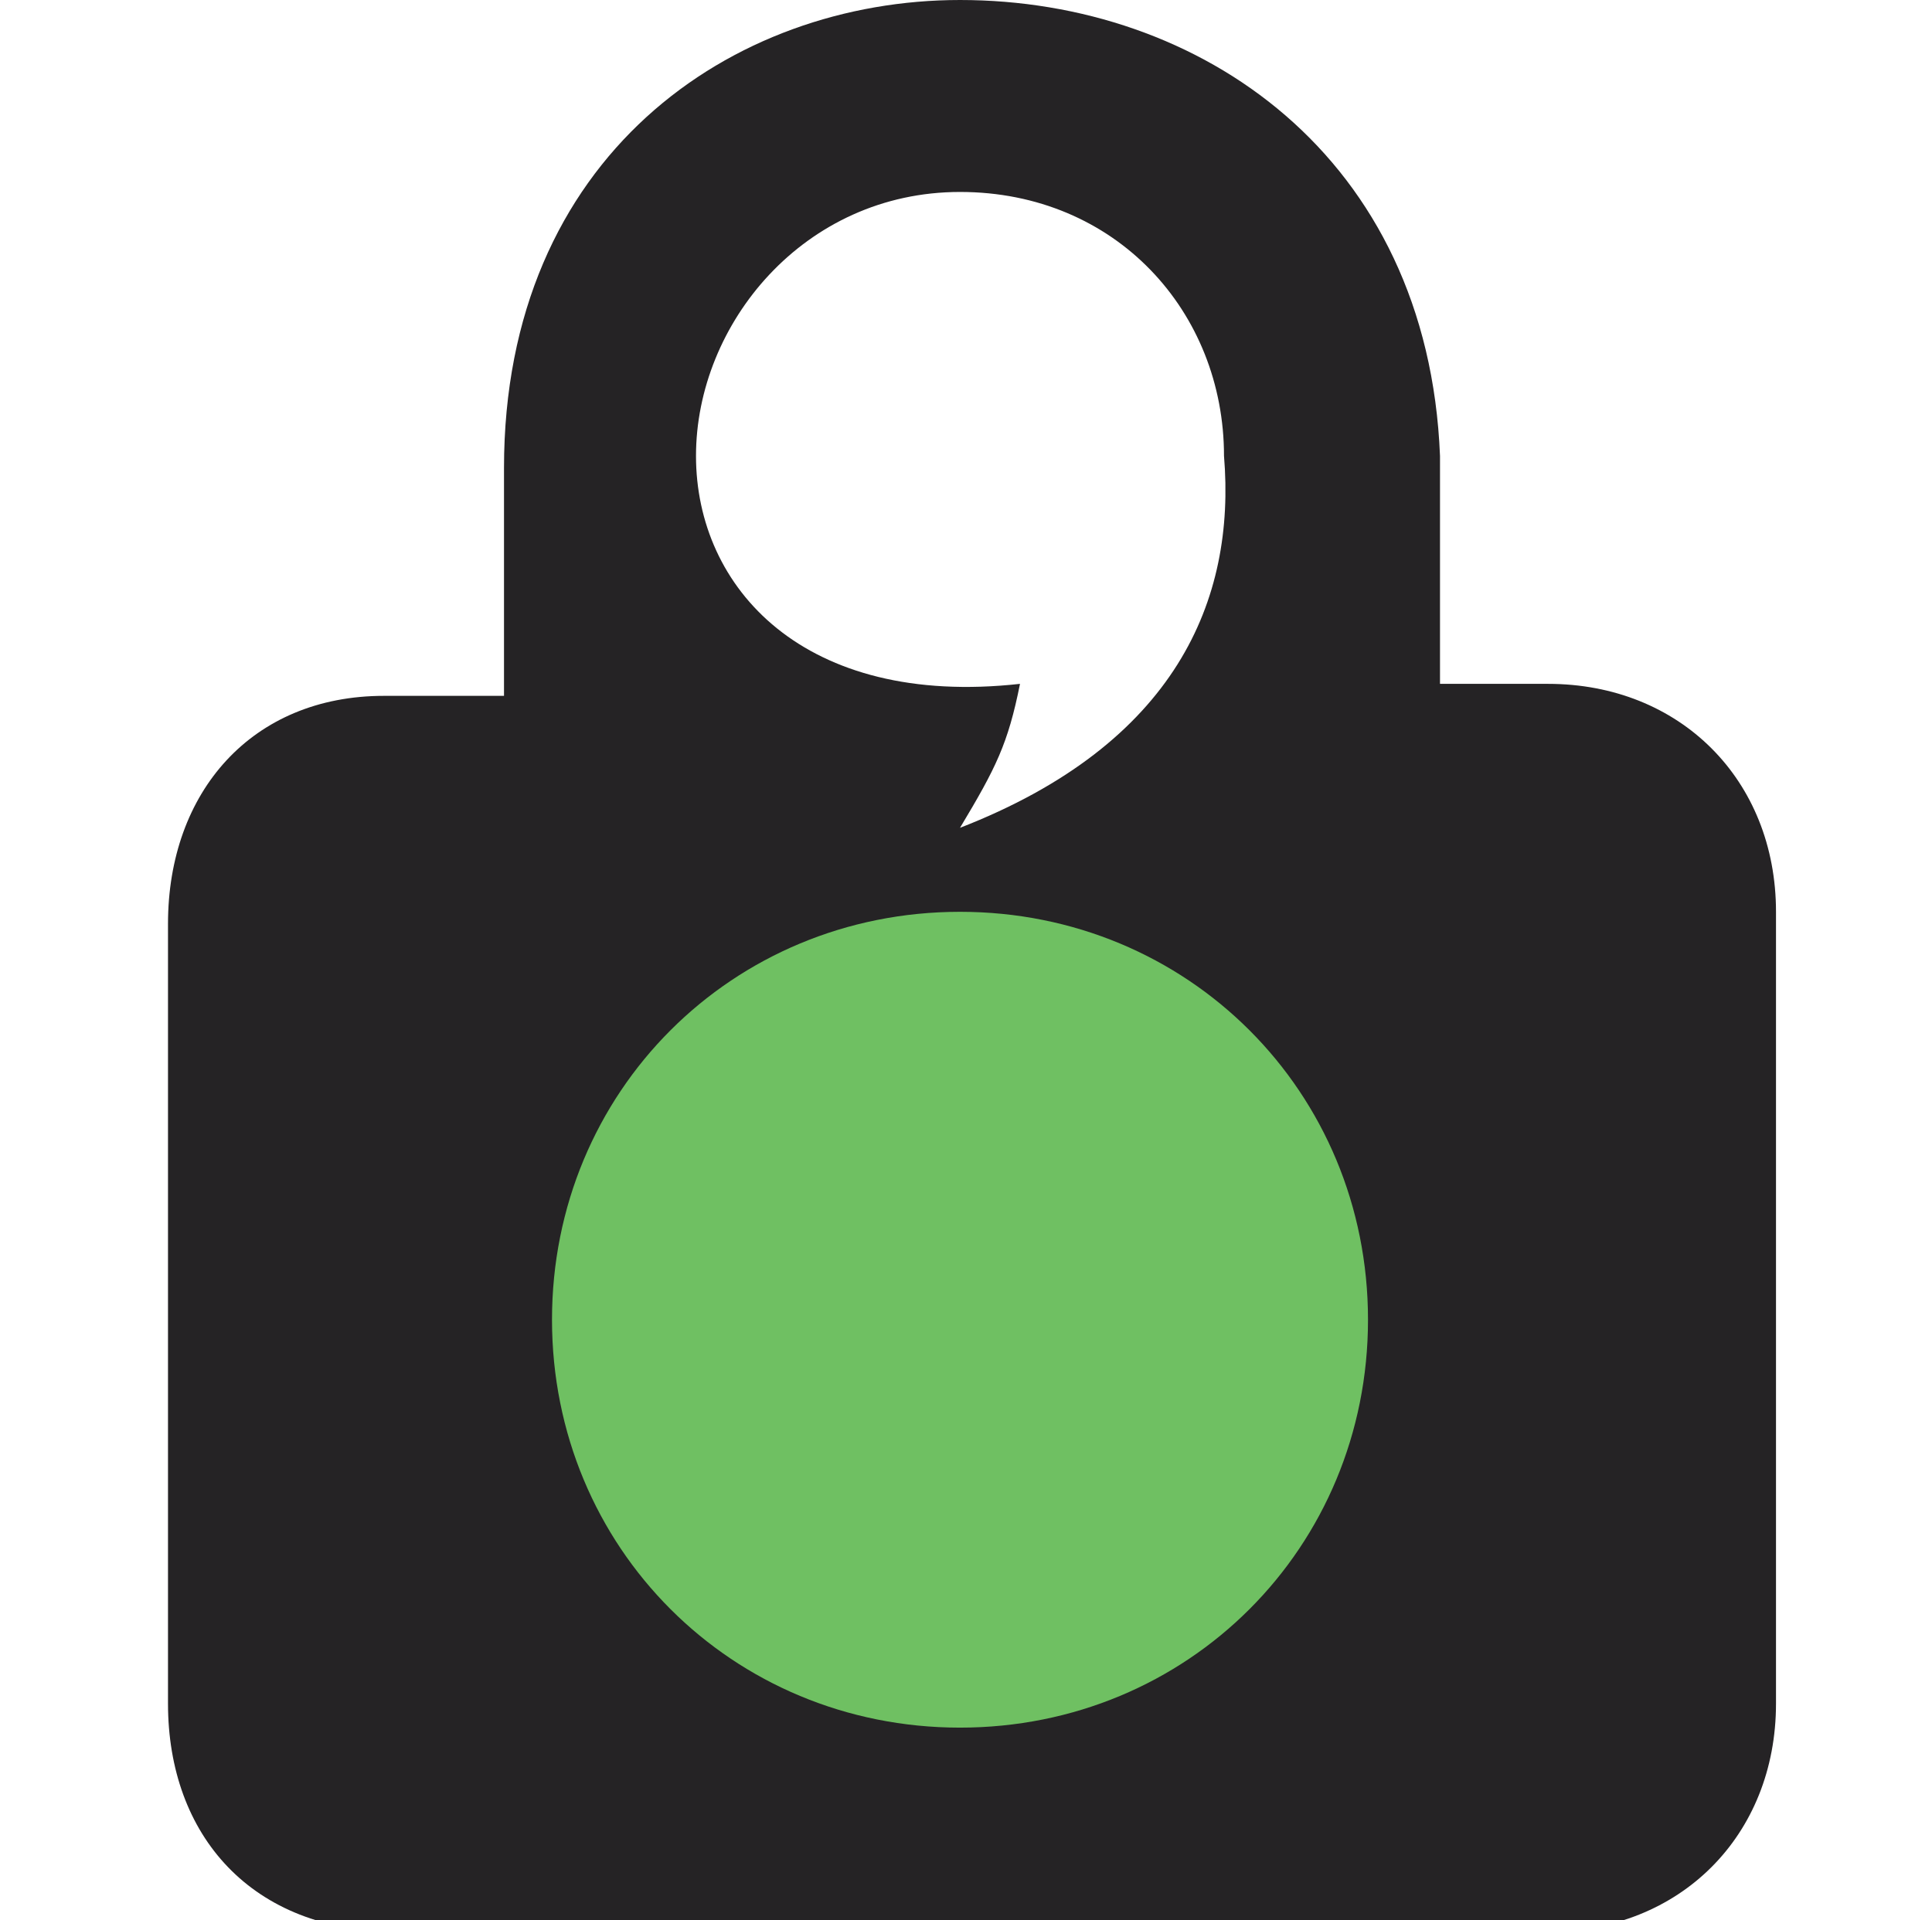
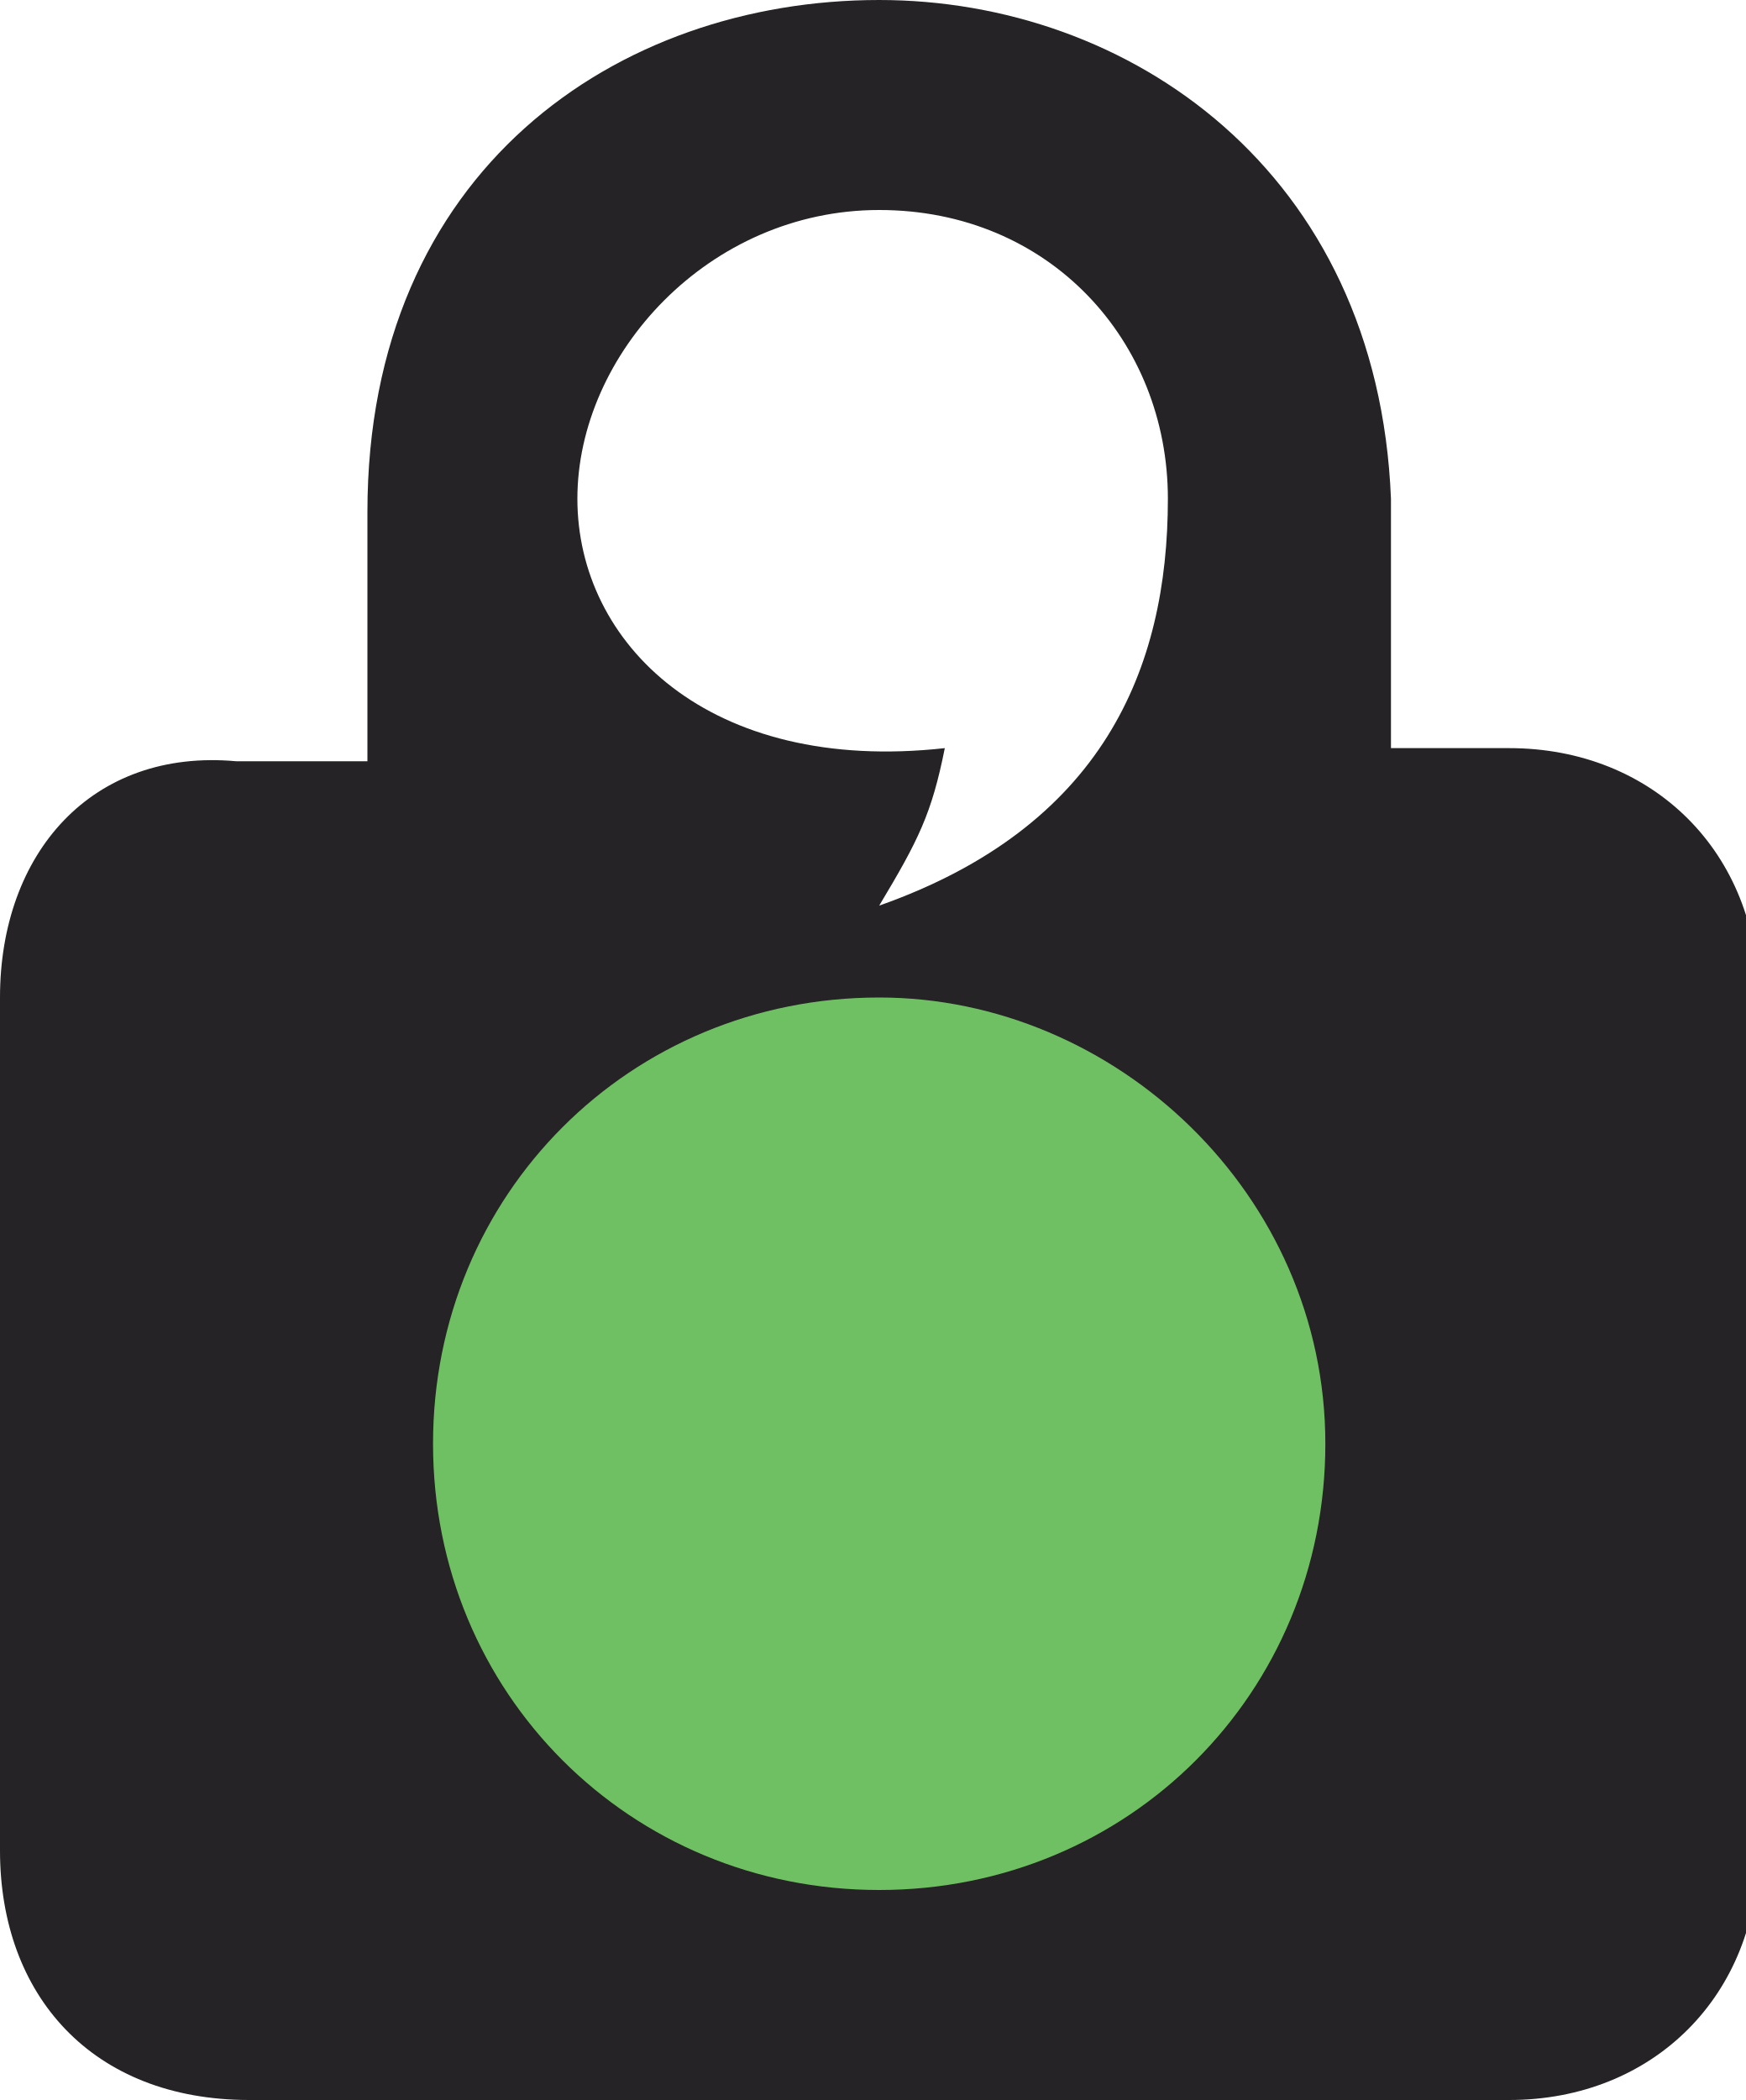
- <svg xmlns="http://www.w3.org/2000/svg" version="1.1" id="Layer_1" x="0px" y="0px" viewBox="0 0 16.1 16" enable-background="new 0 0 16.1 16" xml:space="preserve">
-   <path fill="#252325" d="M8,0C6.1,0,4.2,1.3,4.2,3.9v1.9h-1c-1.1,0-1.8,0.8-1.8,1.9v6.5c0,1.1,0.7,1.9,1.9,1.9l9.6,0  c1.1,0,1.9-0.8,1.9-1.9V7.6c0-1.1-0.8-1.9-1.9-1.9h-0.9l0-1.9C11.9,1.3,10,0,8,0z M8,1.6c1.3,0,2.2,1,2.2,2.2C10.3,5,9.8,6.2,8,6.9  c0.3-0.5,0.4-0.7,0.5-1.2C6.7,5.9,5.8,4.9,5.8,3.8S6.7,1.6,8,1.6z" />
-   <path fill="#6FC062" d="M11.4,11c0,1.9-1.5,3.4-3.4,3.4c-1.9,0-3.4-1.5-3.4-3.4c0-1.9,1.5-3.4,3.4-3.4C9.9,7.6,11.4,9.1,11.4,11" />
+ <svg xmlns="http://www.w3.org/2000/svg" version="1.1" id="Layer_1" x="0px" y="0px" viewBox="0 0 13.3 16" enable-background="new 0 0 13.3 16" xml:space="preserve">
+   <g>
+     <path fill="#252325" d="M6.7,0C4.7,0,2.8,1.3,2.8,3.9v1.9h-1C0.7,5.7,0,6.5,0,7.6v6.5C0,15.2,0.7,16,1.9,16l9.6,0   c1.1,0,1.9-0.8,1.9-1.9V7.6c0-1.1-0.8-1.9-1.9-1.9h-0.9l0-1.9C10.5,1.3,8.6,0,6.7,0z M6.7,1.6c1.3,0,2.2,1,2.2,2.2   c0,1.3-0.5,2.5-2.2,3.1C7,6.4,7.1,6.2,7.2,5.7C5.4,5.9,4.4,4.9,4.4,3.8S5.4,1.6,6.7,1.6z" />
+     <path fill="#6FC062" d="M10.1,11c0,1.9-1.5,3.4-3.4,3.4c-1.9,0-3.4-1.5-3.4-3.4c0-1.9,1.5-3.4,3.4-3.4C8.5,7.6,10.1,9.1,10.1,11" />
+   </g>
</svg>
